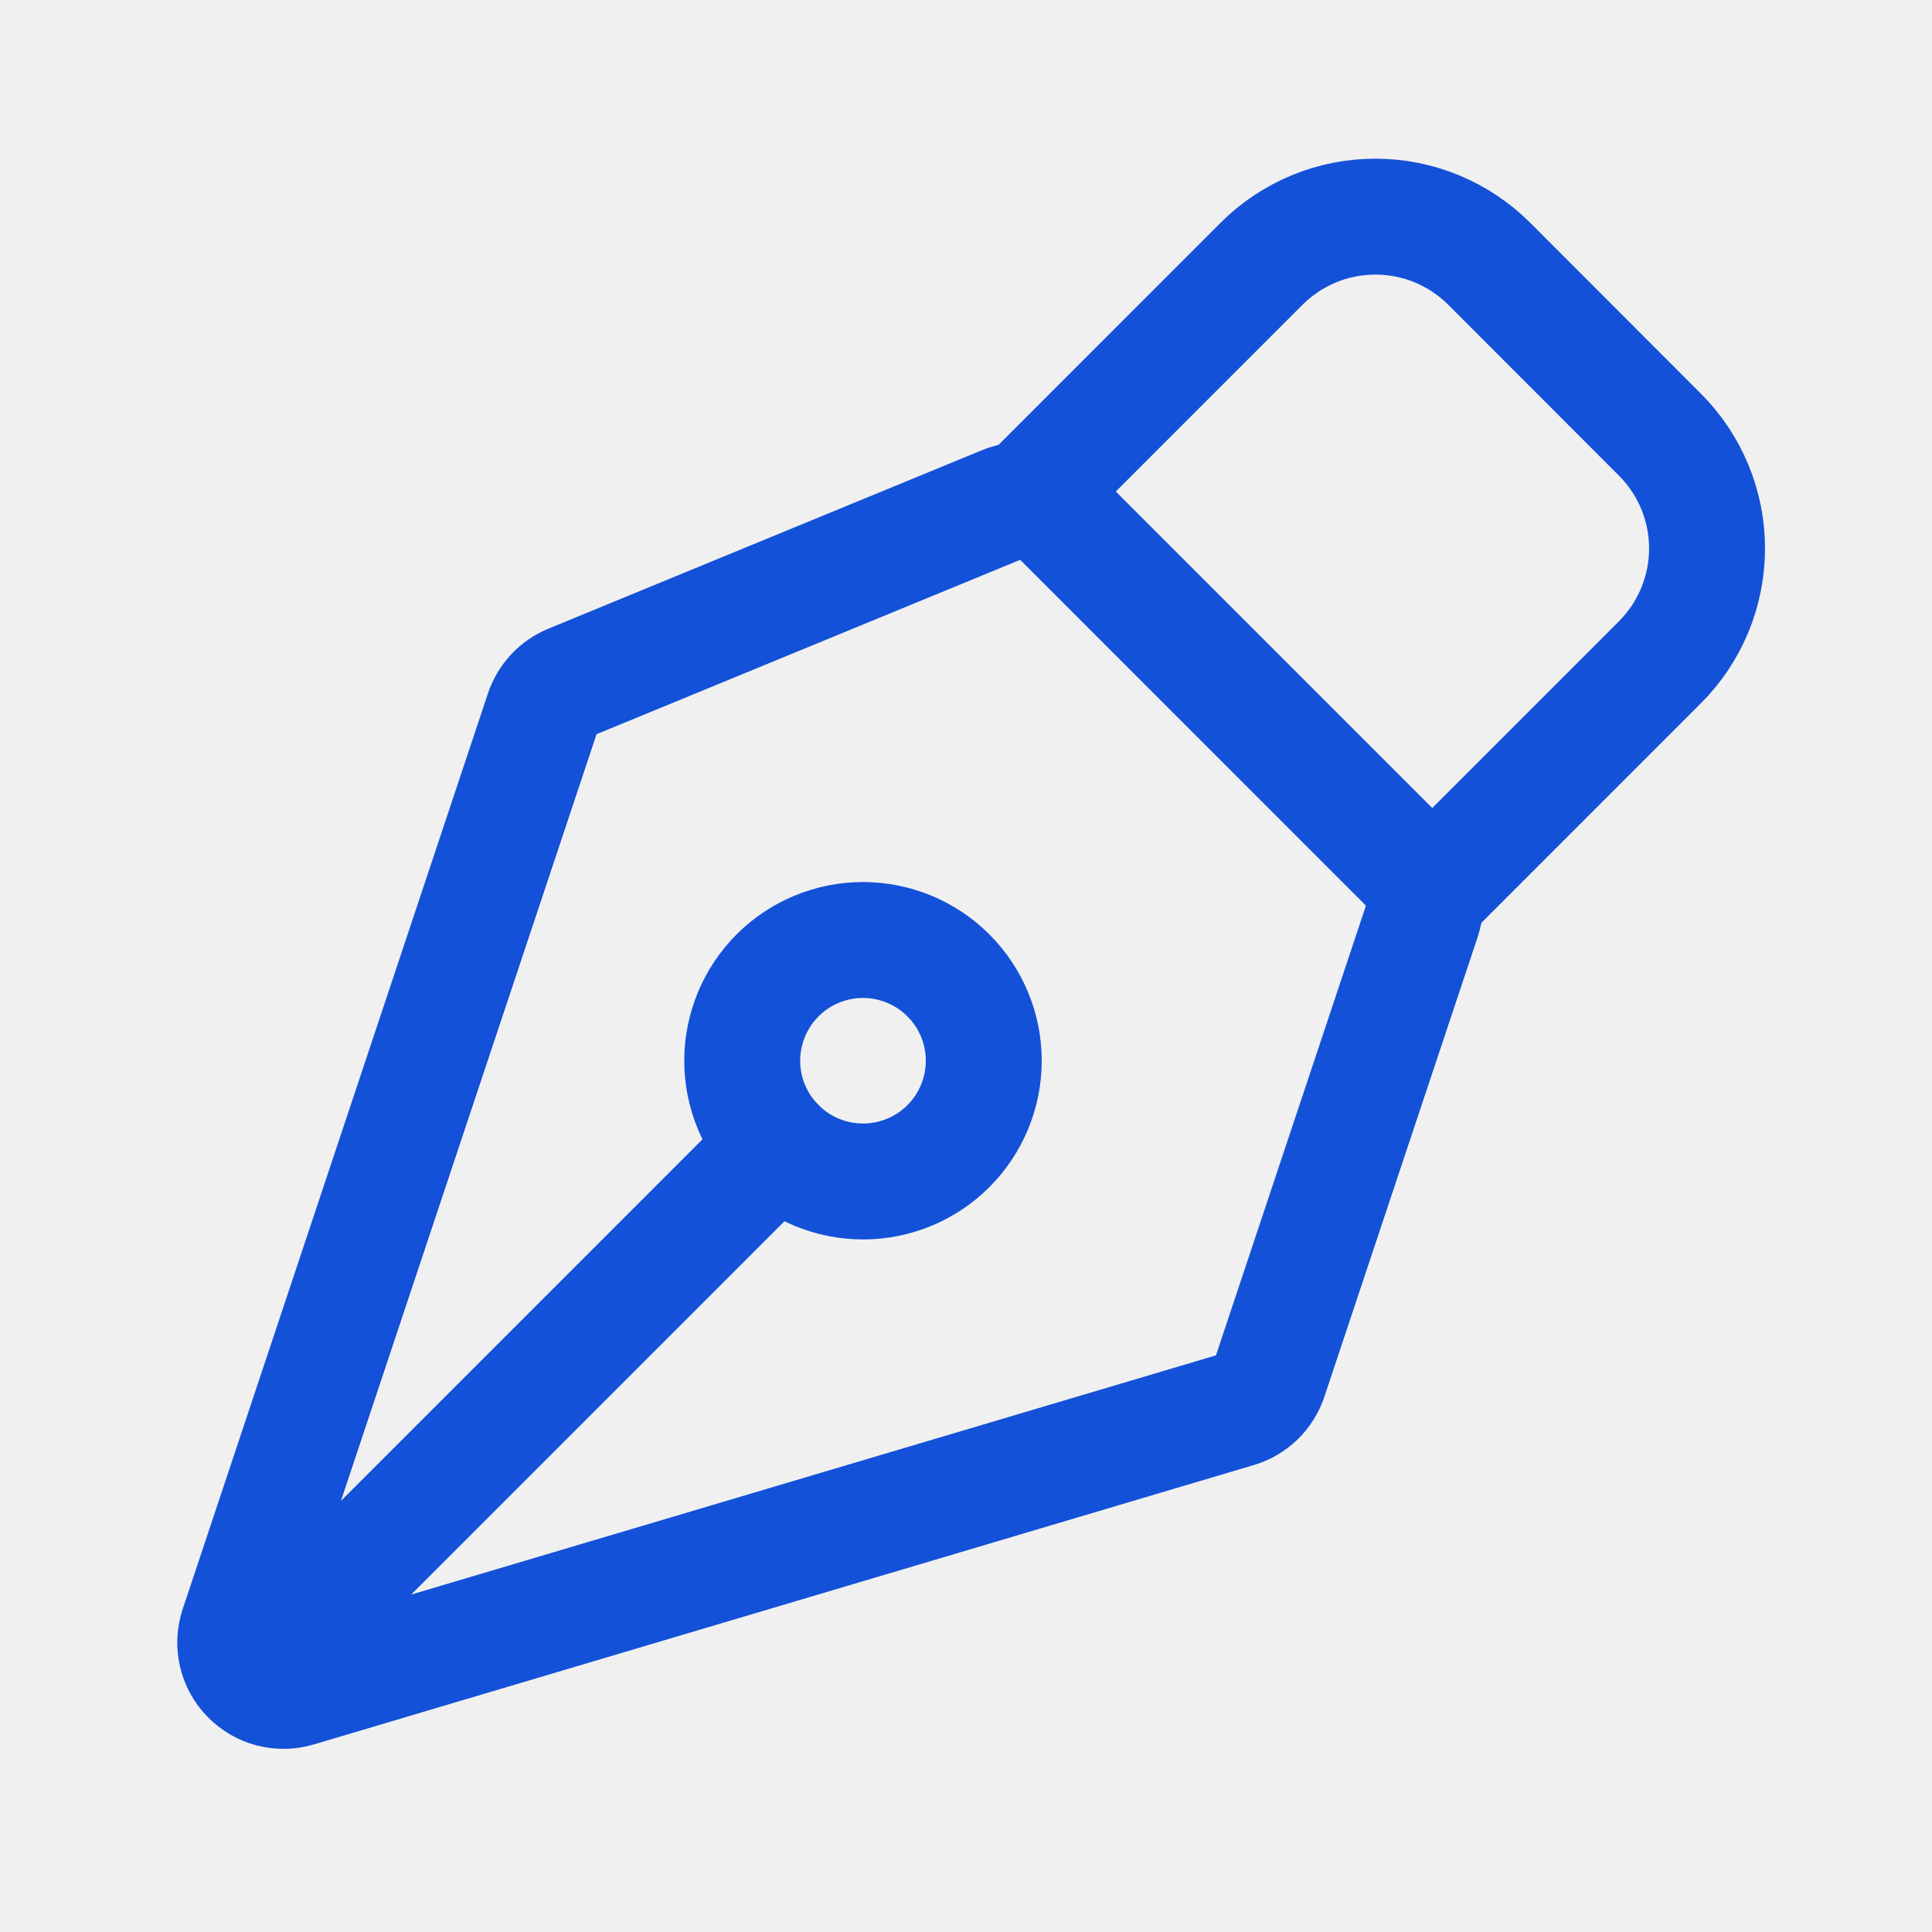
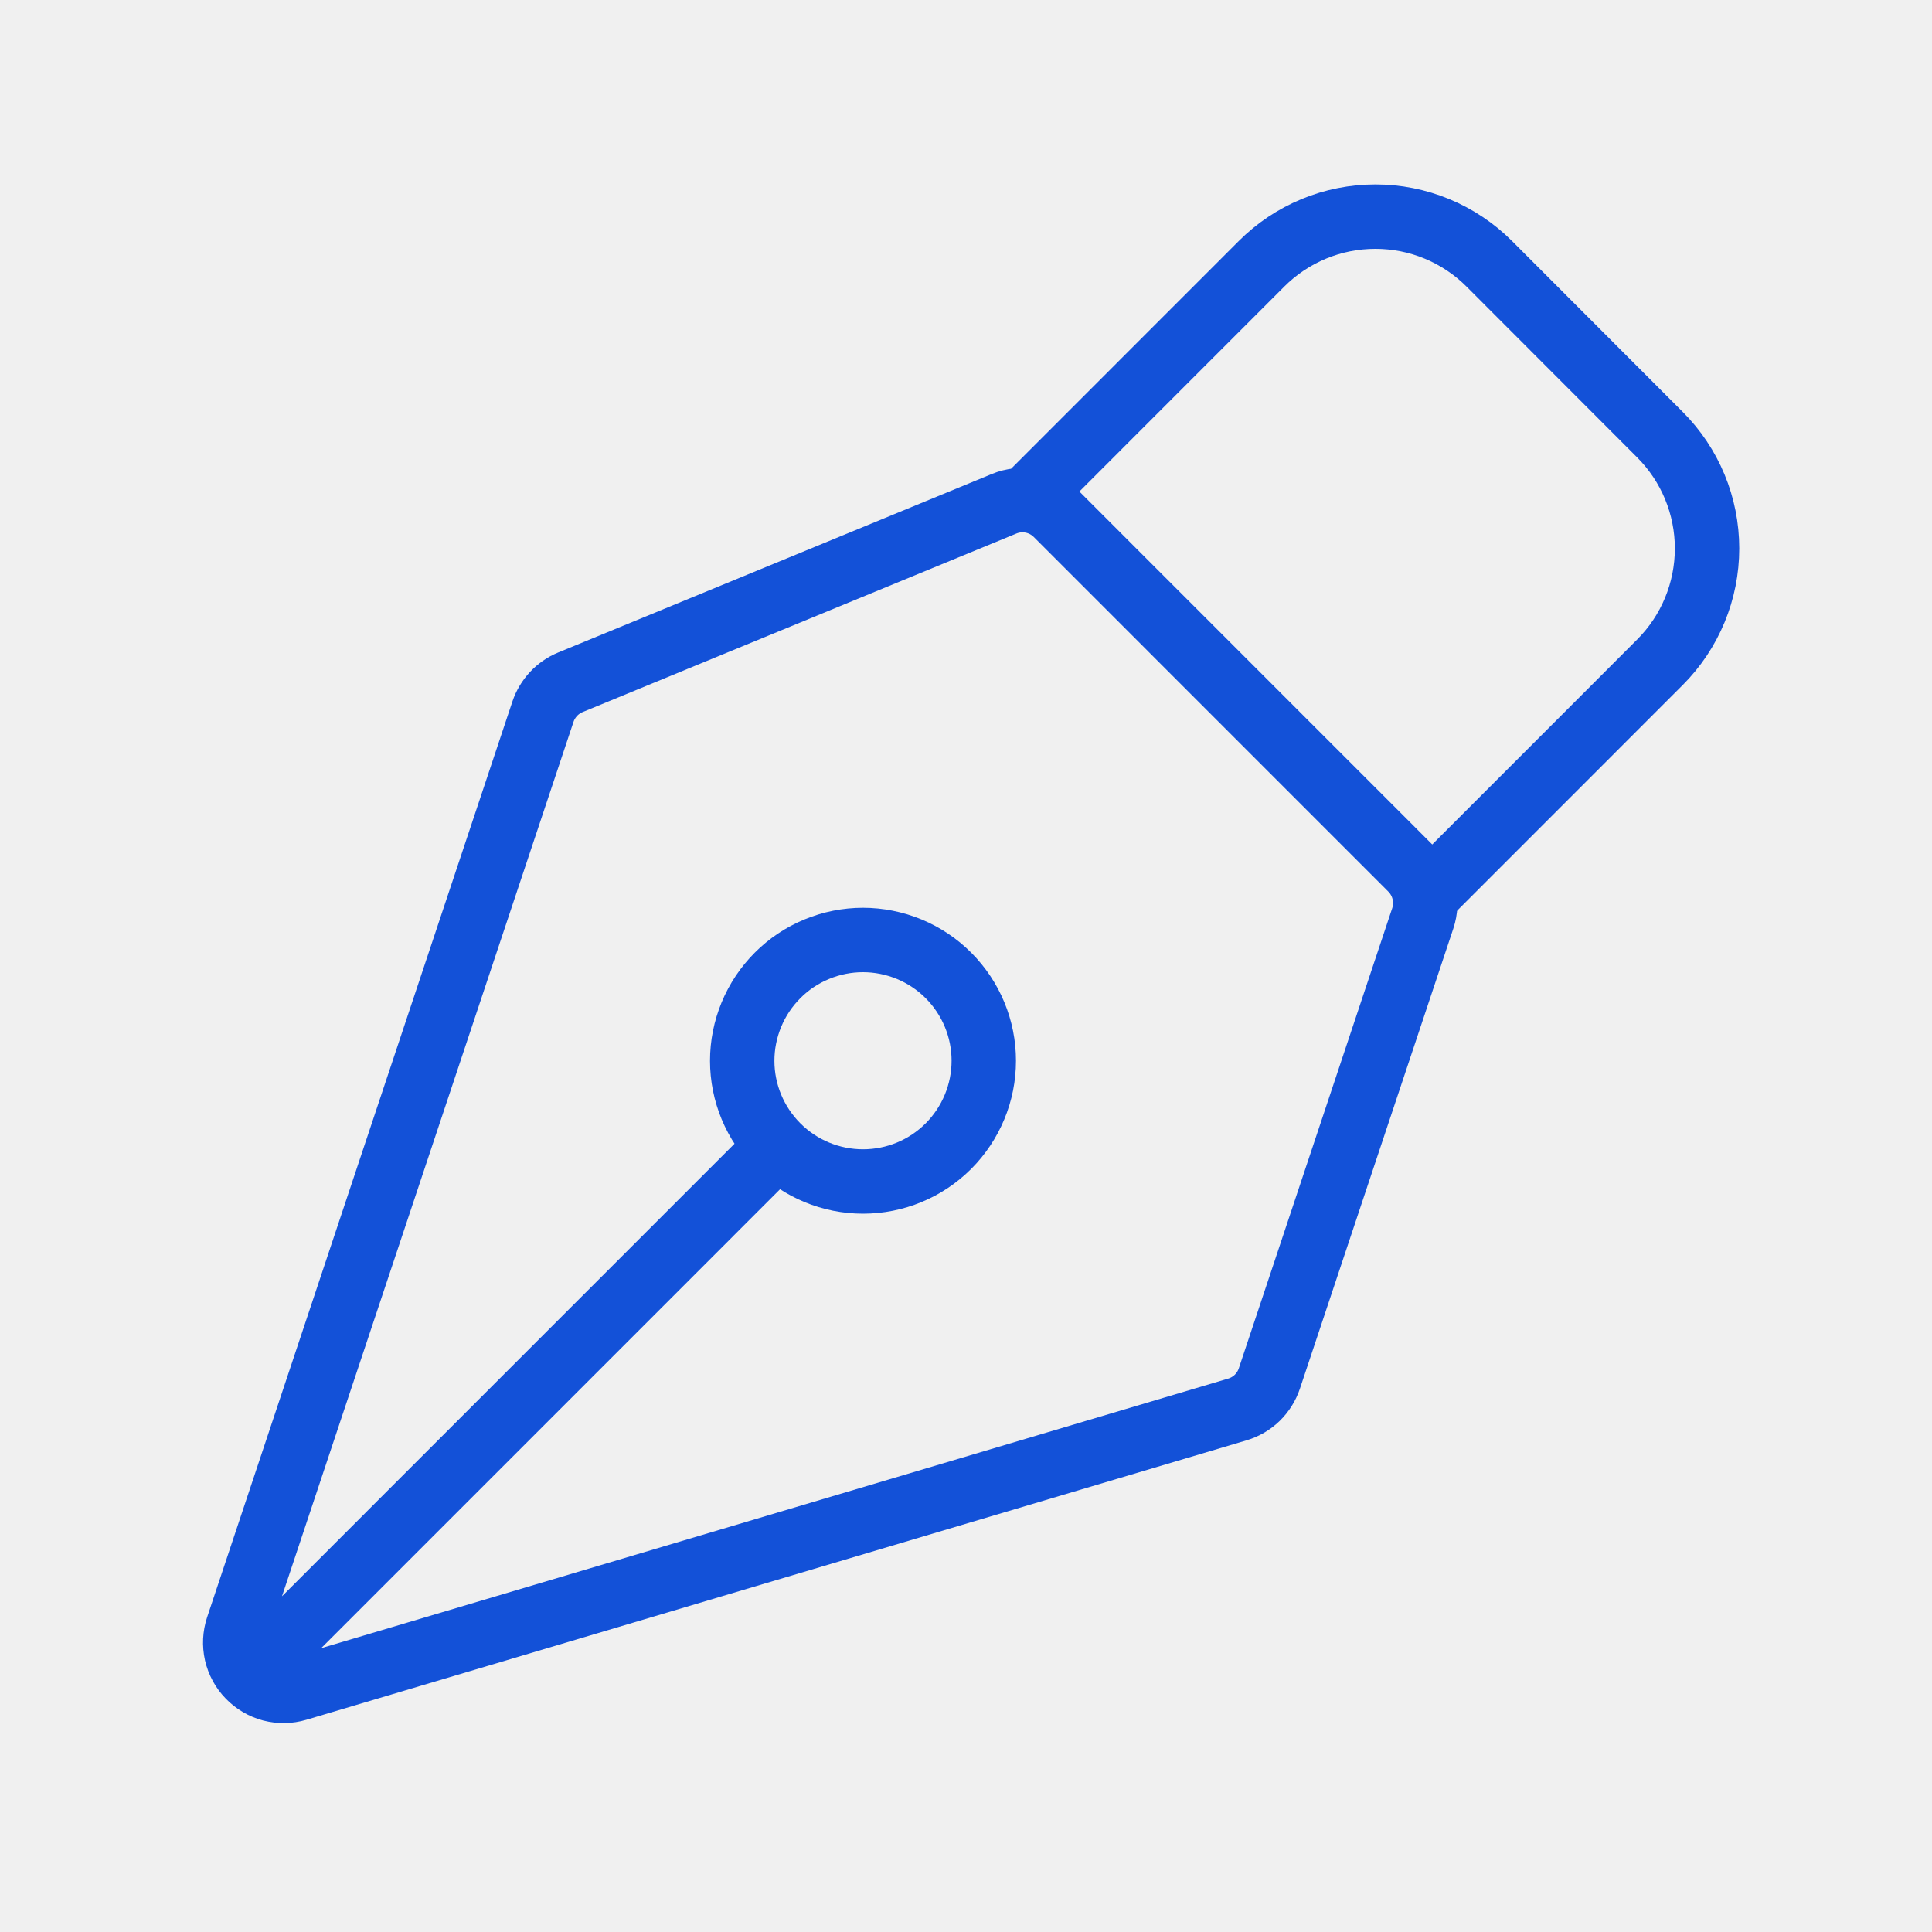
<svg xmlns="http://www.w3.org/2000/svg" width="30" height="30" viewBox="0 0 30 30" fill="none">
  <g clip-path="url(#clip0_638_5570)">
    <mask id="mask0_638_5570" style="mask-type:luminance" maskUnits="userSpaceOnUse" x="0" y="0" width="30" height="30">
      <path d="M0 0H30V30H0V0Z" fill="white" />
    </mask>
    <g mask="url(#mask0_638_5570)">
-       <path d="M4.12 25.753L12.075 17.797M22.093 14.26L19.711 21.404C19.673 21.518 19.608 21.622 19.522 21.706C19.435 21.79 19.329 21.852 19.214 21.886L4.616 26.225C4.485 26.264 4.345 26.266 4.212 26.232C4.08 26.197 3.959 26.126 3.864 26.027C3.768 25.929 3.702 25.806 3.671 25.672C3.641 25.538 3.648 25.399 3.691 25.269L8.431 11.051C8.465 10.949 8.521 10.856 8.594 10.777C8.667 10.698 8.757 10.636 8.856 10.595L15.59 7.823C15.727 7.766 15.877 7.751 16.023 7.78C16.168 7.809 16.301 7.88 16.406 7.985L21.911 13.491C22.01 13.59 22.079 13.714 22.111 13.85C22.143 13.986 22.137 14.128 22.093 14.26Z" stroke="#1351D8" stroke-width="1.8" stroke-linecap="round" strokeLinejoin="round" />
-       <path d="M22.24 13.82L25.775 10.284C26.244 9.815 26.507 9.179 26.507 8.516C26.507 7.853 26.244 7.218 25.775 6.749L23.125 4.096C22.893 3.864 22.617 3.68 22.314 3.554C22.01 3.428 21.685 3.364 21.357 3.364C21.029 3.364 20.703 3.428 20.4 3.554C20.096 3.68 19.821 3.864 19.589 4.096L16.054 7.632M14.726 15.145C14.552 14.971 14.345 14.833 14.118 14.739C13.89 14.645 13.646 14.596 13.4 14.596C13.154 14.596 12.91 14.645 12.683 14.739C12.455 14.833 12.248 14.971 12.074 15.146C11.9 15.32 11.762 15.527 11.668 15.754C11.574 15.982 11.525 16.225 11.525 16.472C11.525 16.718 11.574 16.962 11.668 17.189C11.763 17.417 11.901 17.623 12.075 17.797C12.427 18.149 12.904 18.346 13.401 18.346C13.898 18.346 14.375 18.149 14.727 17.797C15.078 17.445 15.276 16.968 15.276 16.471C15.276 15.973 15.078 15.497 14.726 15.145Z" stroke="#1351D8" stroke-width="1.8" stroke-linecap="round" strokeLinejoin="round" />
+       <path d="M4.12 25.753L12.075 17.797M22.093 14.26L19.711 21.404C19.673 21.518 19.608 21.622 19.522 21.706C19.435 21.79 19.329 21.852 19.214 21.886L4.616 26.225C4.485 26.264 4.345 26.266 4.212 26.232C4.08 26.197 3.959 26.126 3.864 26.027C3.768 25.929 3.702 25.806 3.671 25.672C3.641 25.538 3.648 25.399 3.691 25.269L8.431 11.051C8.465 10.949 8.521 10.856 8.594 10.777C8.667 10.698 8.757 10.636 8.856 10.595L15.59 7.823C15.727 7.766 15.877 7.751 16.023 7.78C16.168 7.809 16.301 7.88 16.406 7.985L21.911 13.491C22.01 13.59 22.079 13.714 22.111 13.85C22.143 13.986 22.137 14.128 22.093 14.26Z" stroke="#1351D8" strokeWidth="1.8" strokeLinecap="round" strokeLinejoin="round" />
+       <path d="M22.24 13.82L25.775 10.284C26.244 9.815 26.507 9.179 26.507 8.516C26.507 7.853 26.244 7.218 25.775 6.749L23.125 4.096C22.893 3.864 22.617 3.68 22.314 3.554C22.01 3.428 21.685 3.364 21.357 3.364C21.029 3.364 20.703 3.428 20.4 3.554C20.096 3.68 19.821 3.864 19.589 4.096L16.054 7.632M14.726 15.145C14.552 14.971 14.345 14.833 14.118 14.739C13.89 14.645 13.646 14.596 13.4 14.596C13.154 14.596 12.91 14.645 12.683 14.739C12.455 14.833 12.248 14.971 12.074 15.146C11.9 15.32 11.762 15.527 11.668 15.754C11.574 15.982 11.525 16.225 11.525 16.472C11.525 16.718 11.574 16.962 11.668 17.189C11.763 17.417 11.901 17.623 12.075 17.797C12.427 18.149 12.904 18.346 13.401 18.346C13.898 18.346 14.375 18.149 14.727 17.797C15.078 17.445 15.276 16.968 15.276 16.471C15.276 15.973 15.078 15.497 14.726 15.145Z" stroke="#1351D8" strokeWidth="1.8" strokeLinecap="round" strokeLinejoin="round" />
    </g>
  </g>
  <defs>
    <clipPath id="clip0_638_5570">
      <rect width="30" height="30" fill="white" />
    </clipPath>
  </defs>
</svg>
